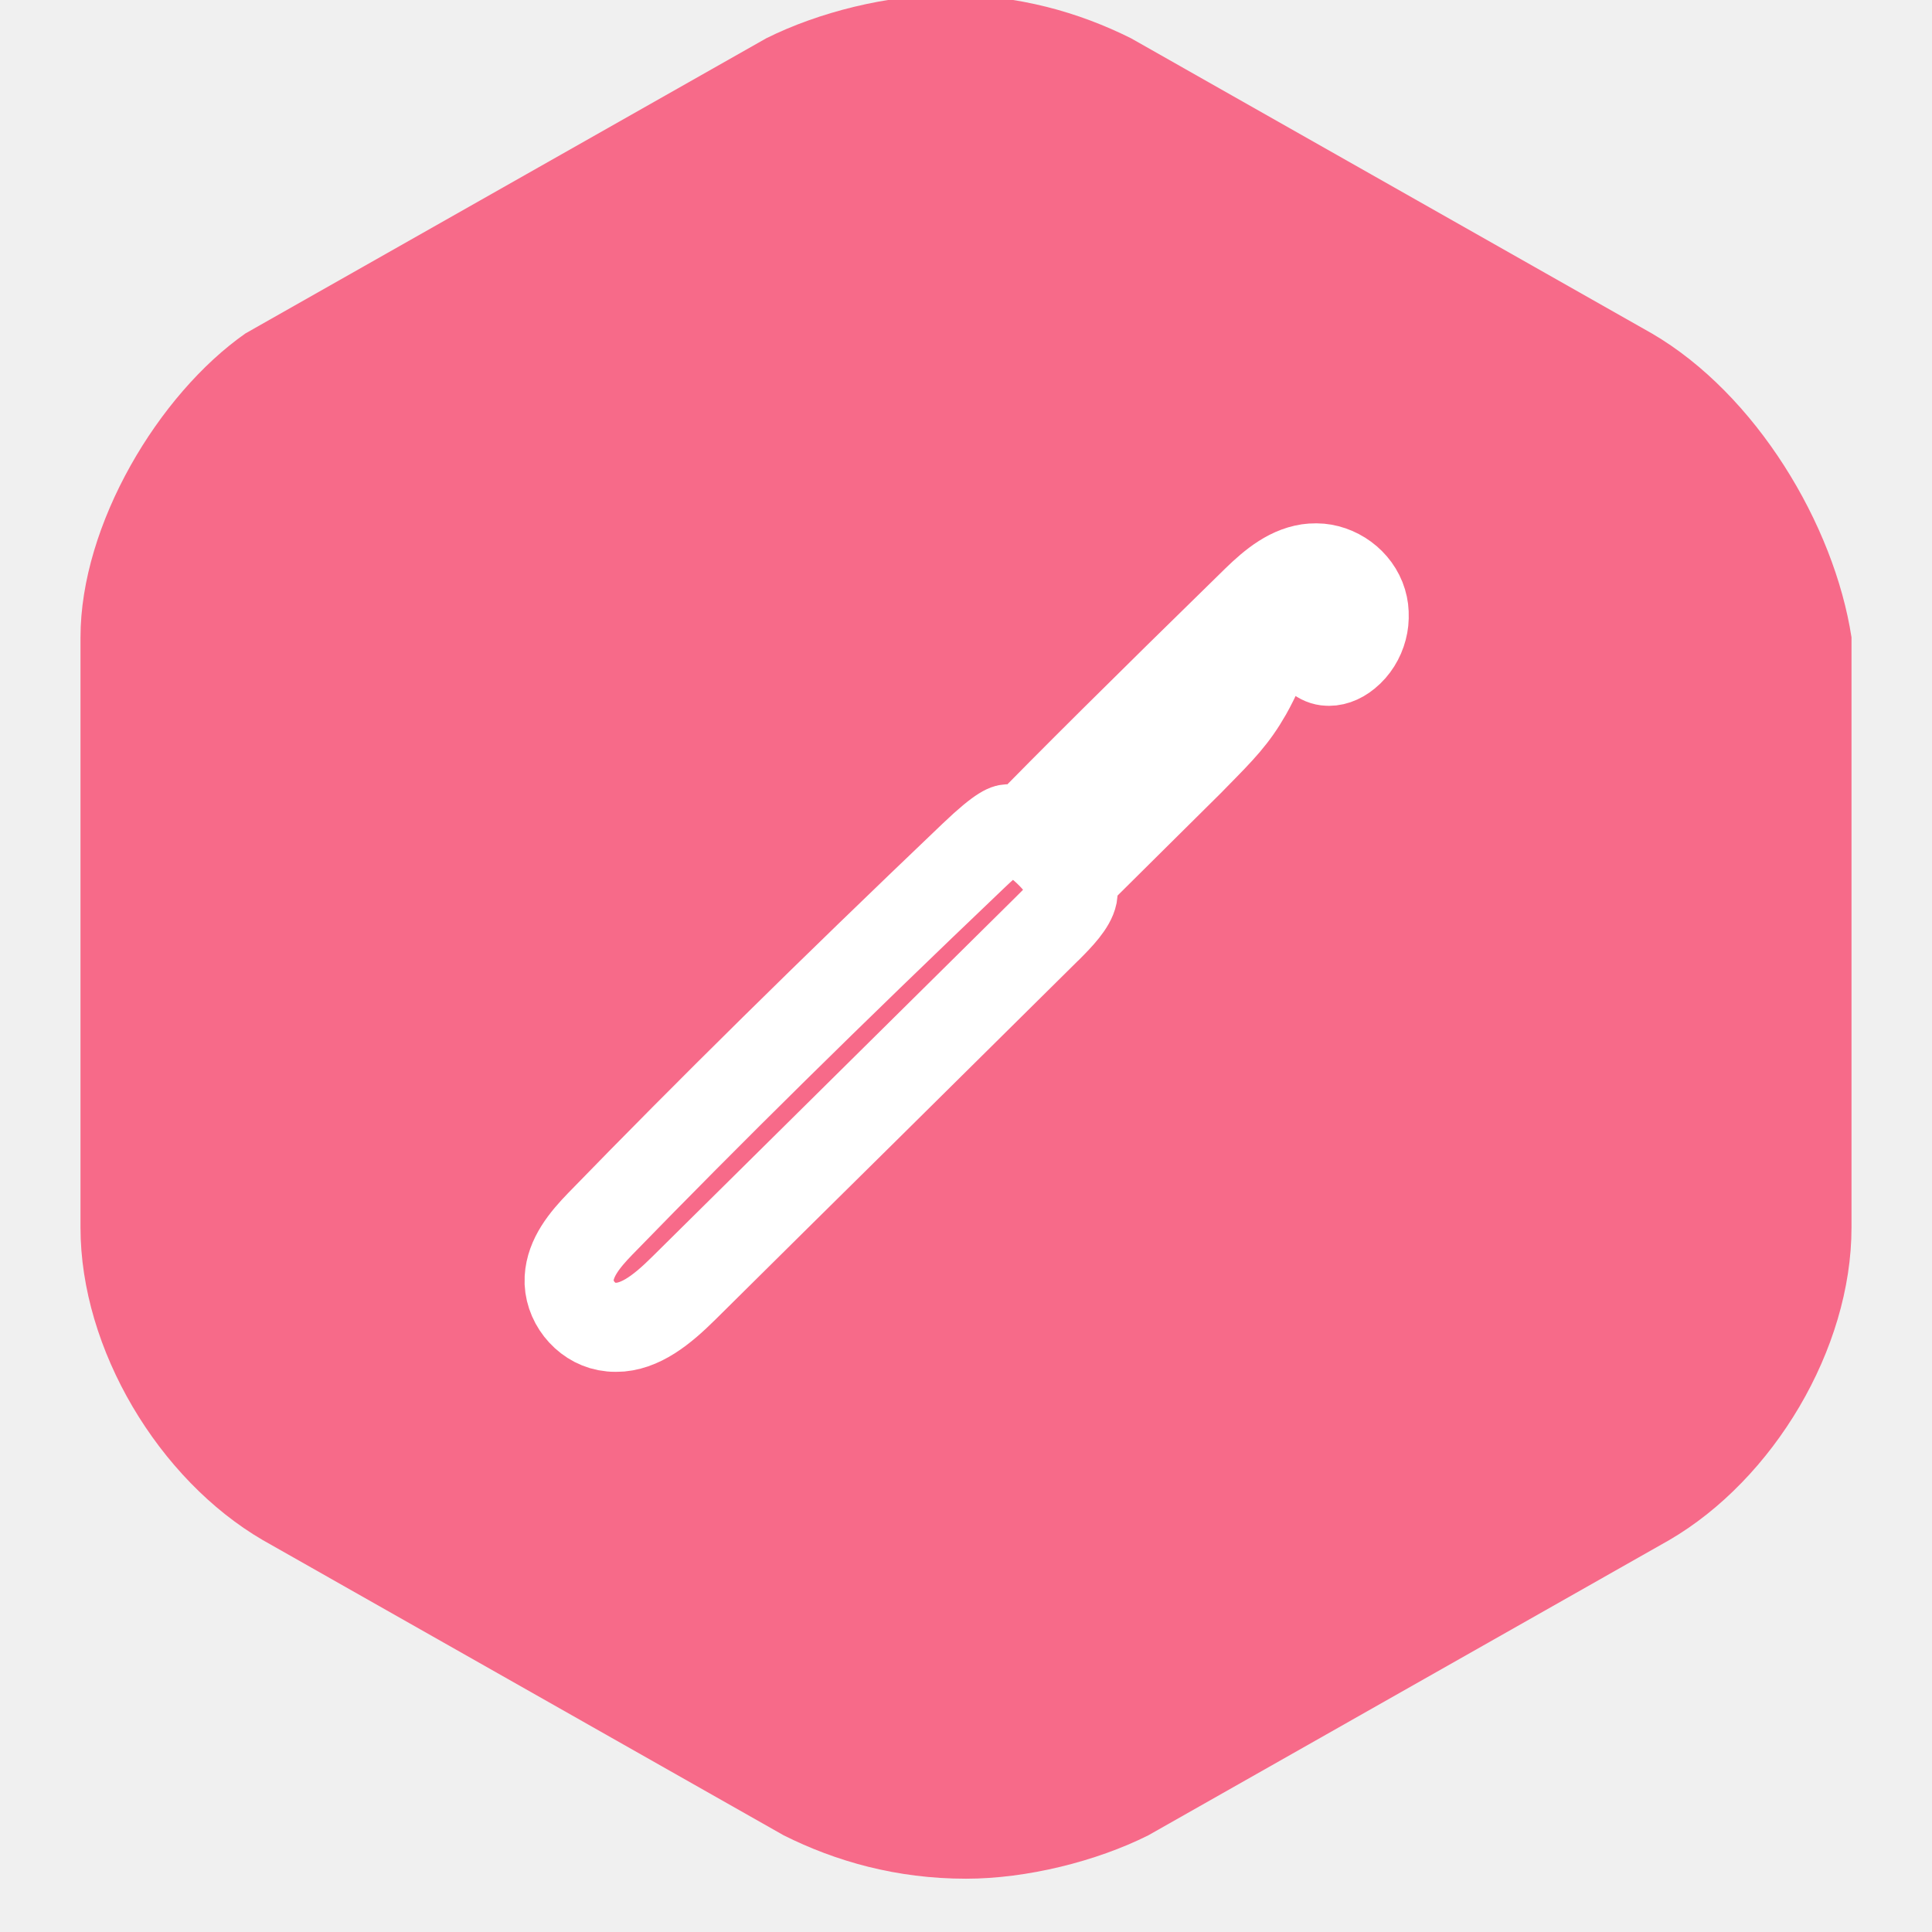
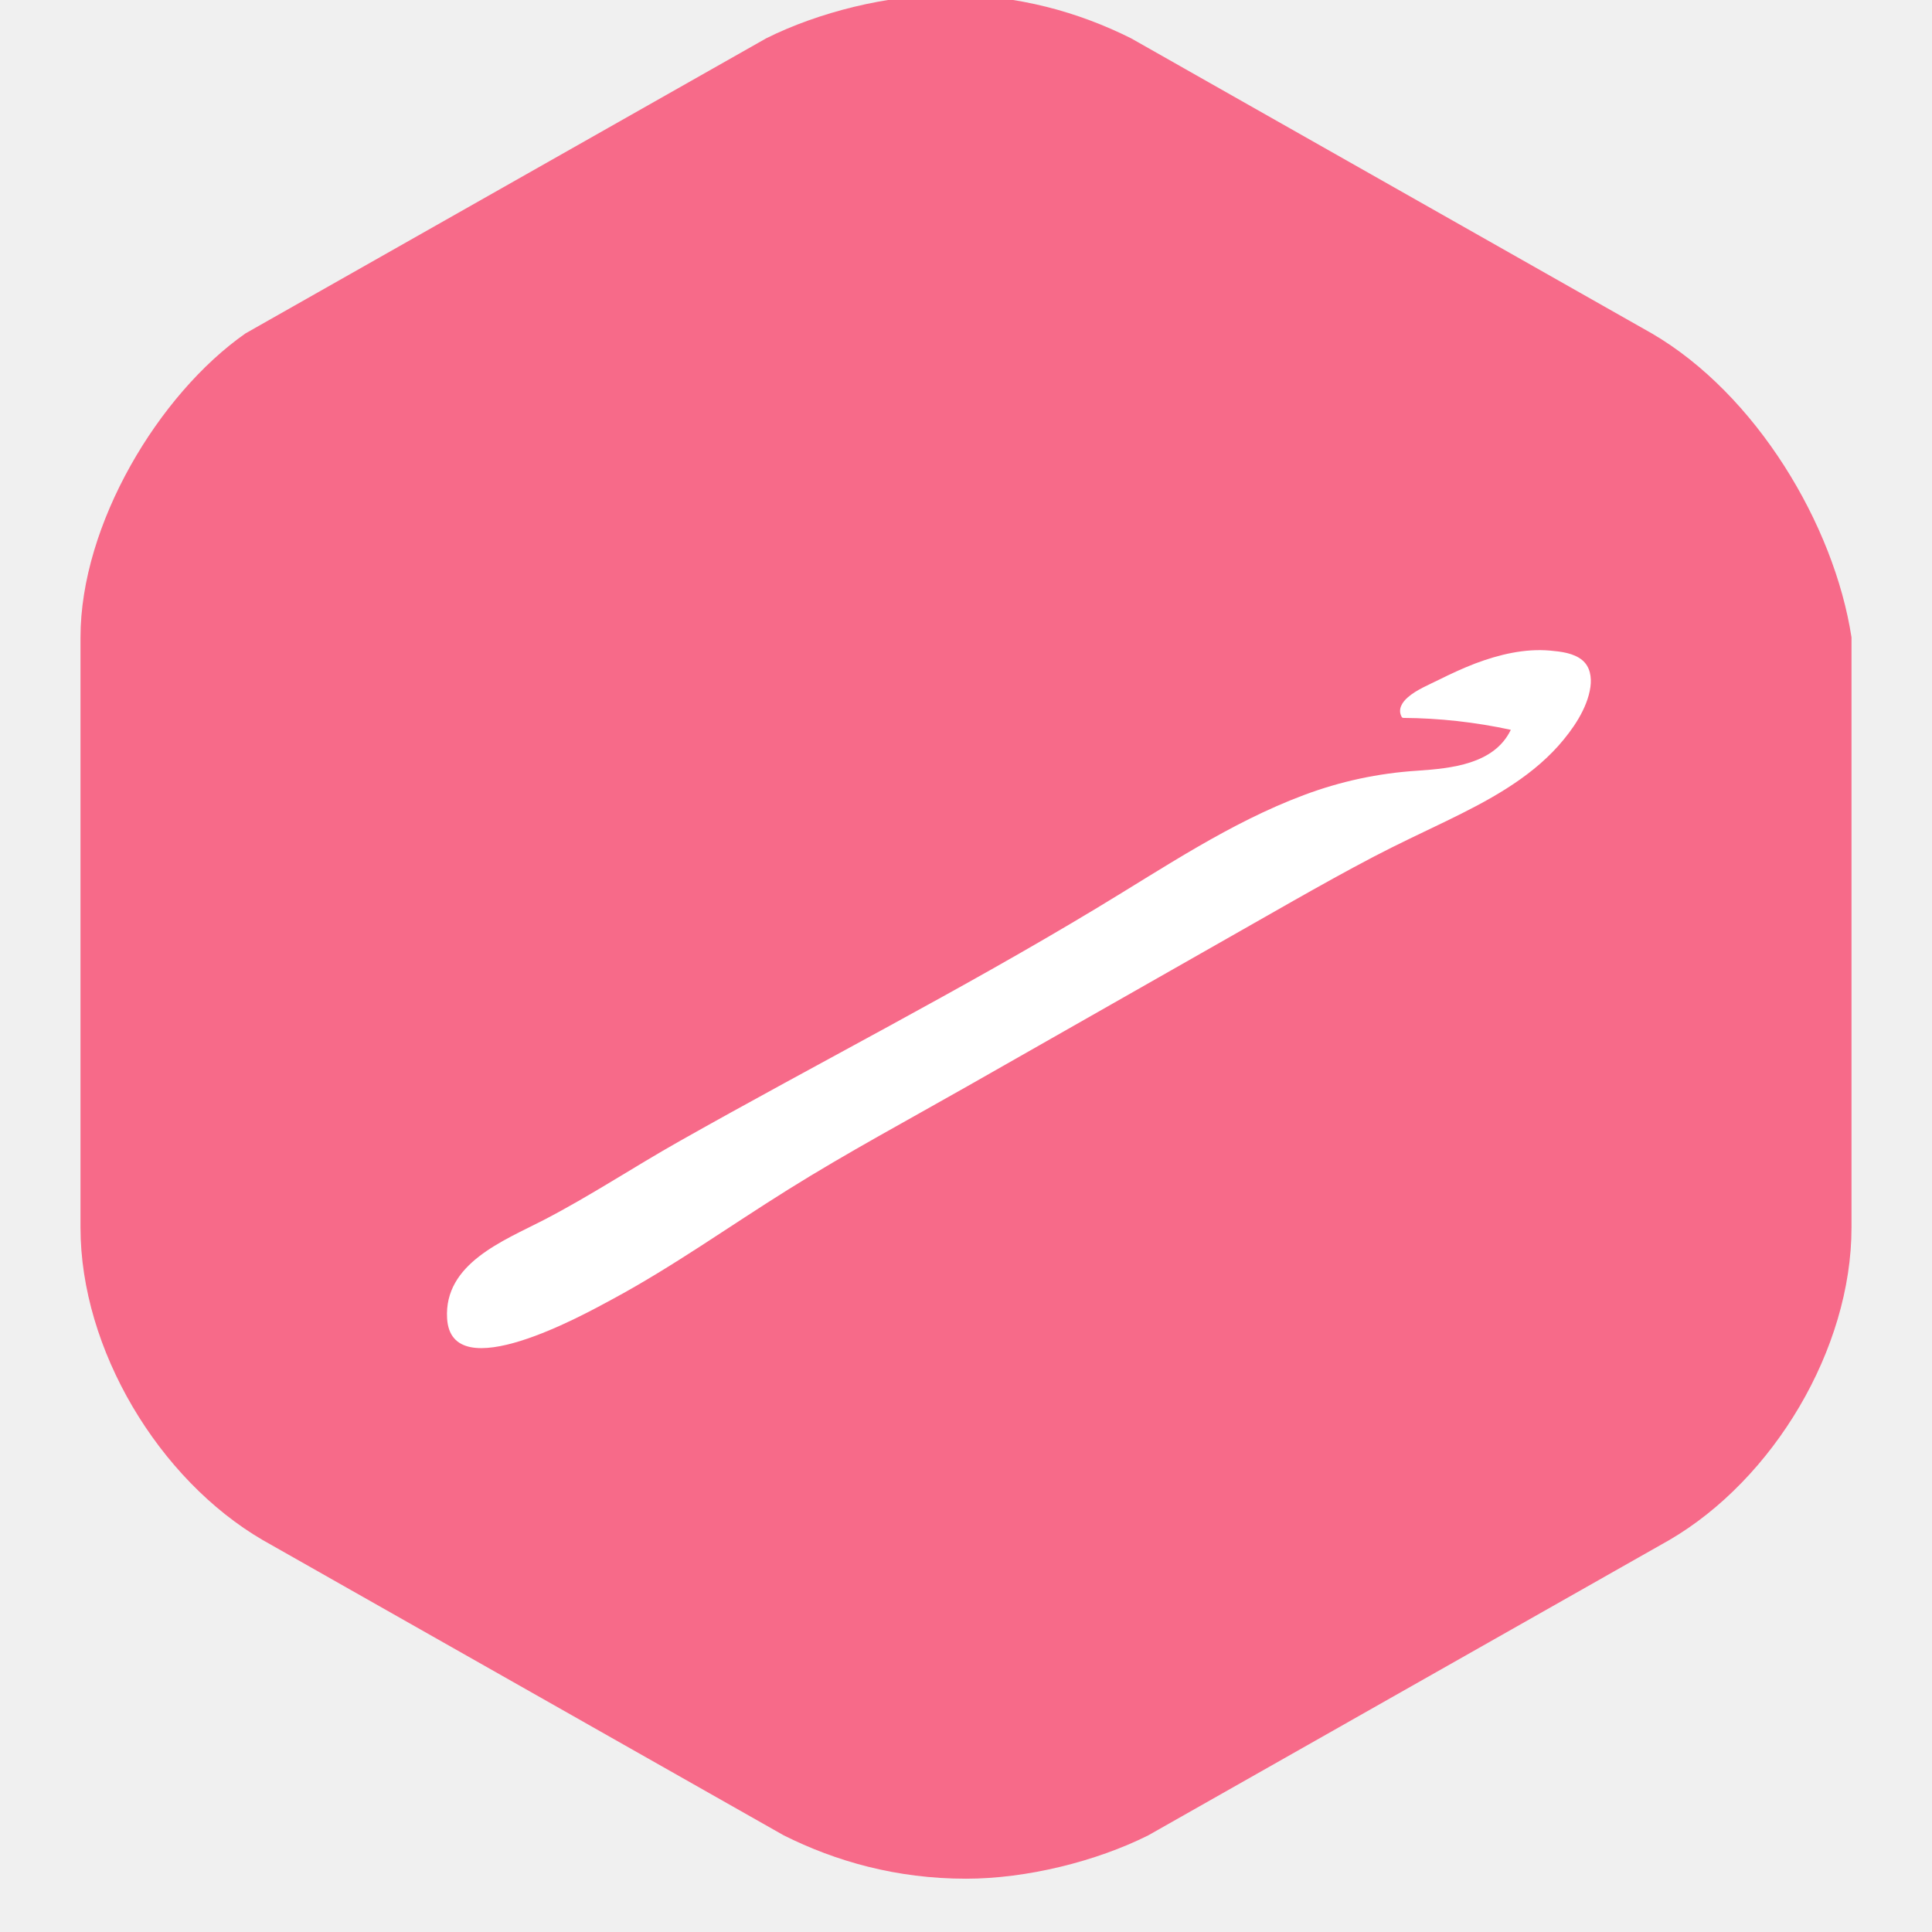
<svg xmlns="http://www.w3.org/2000/svg" width="24" height="24" viewBox="0 0 24 24" fill="none">
  <g clip-path="url(#clip0_81_53)">
    <path d="M20.52 4.142L14.049 0.475C13.402 0.152 12.647 -0.064 11.784 -0.064C11.029 -0.064 10.167 0.152 9.52 0.475L3.049 4.142C1.971 4.897 1 6.515 1 7.917V15.25C1 16.76 1.971 18.378 3.265 19.132L9.735 22.799C10.382 23.123 11.137 23.338 12 23.338C12.755 23.338 13.618 23.123 14.265 22.799L20.735 19.132C22.029 18.378 23 16.76 23 15.25V7.917C22.784 6.515 21.814 4.897 20.52 4.142Z" fill="#F76A89" />
-     <mask id="mask0_81_53" style="mask-type:luminance" maskUnits="userSpaceOnUse" x="12" y="6" width="6" height="6">
-       <path d="M12.635 7H17V11.002H12.635V7Z" fill="white" stroke="white" />
+     <mask id="mask0_81_53" style="mask-type:luminance" maskUnits="userSpaceOnUse" x="5" y="4" width="15" height="17">
+       <path d="M13.723 4L20 8.405L11.277 20.834L5 16.43L13.723 4Z" fill="white" />
    </mask>
    <g mask="url(#mask0_81_53)">
-       <path d="M13.291 10.987C13.277 10.987 13.264 10.982 13.253 10.971C13.233 10.95 13.233 10.917 13.253 10.896C13.527 10.624 13.856 10.298 14.135 10.022C14.45 9.71 14.698 9.463 14.736 9.424L14.817 9.342C15.136 9.018 15.281 8.871 15.449 8.575C15.5 8.485 15.547 8.388 15.592 8.293C15.724 8.017 15.86 7.733 16.127 7.573C16.21 7.523 16.284 7.503 16.353 7.509C16.438 7.516 16.532 7.575 16.548 7.674C16.563 7.77 16.501 7.841 16.447 7.903C16.407 7.949 16.37 7.992 16.366 8.038C16.361 8.099 16.425 8.153 16.485 8.161C16.572 8.172 16.653 8.118 16.693 8.085C16.873 7.94 16.944 7.668 16.858 7.454C16.773 7.239 16.535 7.09 16.305 7.108C16.054 7.126 15.841 7.304 15.647 7.494L15.589 7.55C14.287 8.822 13.273 9.829 12.736 10.384C12.716 10.405 12.682 10.406 12.661 10.385C12.64 10.365 12.64 10.332 12.66 10.31C13.198 9.754 14.212 8.747 15.515 7.474L15.572 7.418C15.781 7.215 16.013 7.023 16.297 7.002C16.576 6.981 16.853 7.154 16.957 7.415C17.06 7.674 16.977 7.991 16.76 8.167C16.668 8.243 16.565 8.278 16.472 8.266C16.361 8.252 16.25 8.154 16.26 8.029C16.267 7.948 16.32 7.887 16.367 7.833C16.419 7.774 16.45 7.735 16.443 7.691C16.436 7.648 16.387 7.618 16.344 7.614C16.297 7.61 16.244 7.627 16.182 7.664C15.942 7.807 15.819 8.065 15.688 8.339C15.641 8.435 15.594 8.535 15.541 8.628C15.366 8.935 15.208 9.096 14.893 9.416L14.812 9.499C14.773 9.538 14.524 9.784 14.209 10.097C13.931 10.373 13.602 10.699 13.328 10.971C13.318 10.982 13.304 10.987 13.291 10.987Z" fill="white" stroke="white" />
-     </g>
-     <mask id="mask1_81_53" style="mask-type:luminance" maskUnits="userSpaceOnUse" x="6" y="9" width="8" height="9">
-       <path d="M7 10.204H13.433V16.546H7V10.204Z" fill="white" stroke="white" />
-     </mask>
-     <g mask="url(#mask1_81_53)">
-       <path d="M12.524 10.349C12.485 10.357 12.339 10.469 12.13 10.669C10.327 12.388 8.855 13.84 7.496 15.238C7.31 15.43 7.136 15.64 7.123 15.884C7.109 16.131 7.303 16.379 7.546 16.425C7.875 16.488 8.178 16.241 8.457 15.964C9.23 15.199 9.985 14.452 10.715 13.73C11.445 13.008 12.2 12.262 12.973 11.496L12.98 11.489C13.069 11.402 13.253 11.219 13.276 11.103C13.288 11.038 13.24 10.924 13.146 10.799C12.993 10.595 12.724 10.369 12.524 10.349ZM7.652 16.542C7.61 16.542 7.569 16.538 7.526 16.53C7.229 16.473 7 16.181 7.017 15.878C7.032 15.6 7.22 15.371 7.42 15.165C8.78 13.765 10.253 12.312 12.056 10.592C12.432 10.233 12.504 10.24 12.531 10.243C12.764 10.264 13.059 10.507 13.231 10.735C13.297 10.824 13.405 10.993 13.38 11.123C13.353 11.26 13.198 11.422 13.055 11.565L13.047 11.572C12.274 12.337 11.52 13.084 10.79 13.806C10.059 14.528 9.304 15.274 8.532 16.04C8.266 16.303 7.977 16.542 7.652 16.542Z" fill="white" stroke="white" />
+       <mask id="mask1_81_53" style="mask-type:luminance" maskUnits="userSpaceOnUse" x="5" y="4" width="15" height="17">
+         <path d="M13.723 4L20 8.405L11.277 20.834L5 16.43L13.723 4Z" fill="white" />
+       </mask>
+       <g mask="url(#mask1_81_53)">
+         <mask id="mask2_81_53" style="mask-type:luminance" maskUnits="userSpaceOnUse" x="5" y="4" width="15" height="17">
+           <path d="M13.723 4L20 8.405L11.277 20.834L5 16.43L13.723 4Z" fill="white" />
+         </mask>
+         <g mask="url(#mask2_81_53)">
+           <path d="M6.467 16.657C6.935 16.511 7.439 16.23 7.604 16.141C8.362 15.733 9.064 15.23 9.794 14.775C10.522 14.32 11.276 13.915 12.02 13.492C13.368 12.725 14.717 11.958 16.065 11.191C16.396 11.004 16.728 10.818 17.065 10.642C17.363 10.486 17.666 10.345 17.968 10.199C18.47 9.955 18.984 9.684 19.36 9.263C19.536 9.064 19.719 8.803 19.757 8.533C19.773 8.413 19.754 8.284 19.657 8.202C19.551 8.112 19.39 8.094 19.257 8.082C18.939 8.054 18.621 8.131 18.326 8.242C18.172 8.301 18.022 8.371 17.875 8.444C17.747 8.508 17.599 8.567 17.49 8.661C17.417 8.724 17.36 8.813 17.413 8.907C17.417 8.914 17.424 8.917 17.432 8.918C17.882 8.921 18.328 8.971 18.768 9.066C18.562 9.494 18.028 9.545 17.607 9.574C17.122 9.605 16.651 9.706 16.196 9.877C15.28 10.22 14.464 10.775 13.63 11.277C11.932 12.302 10.163 13.204 8.436 14.179C7.871 14.498 7.329 14.858 6.753 15.156C6.255 15.413 5.514 15.696 5.554 16.377C5.579 16.814 6.005 16.801 6.467 16.657Z" fill="white" />
+         </g>
+       </g>
    </g>
  </g>
  <defs>
    <clipPath id="clip0_81_53">
      <rect width="24" height="24" fill="white" />
    </clipPath>
  </defs>
</svg>
